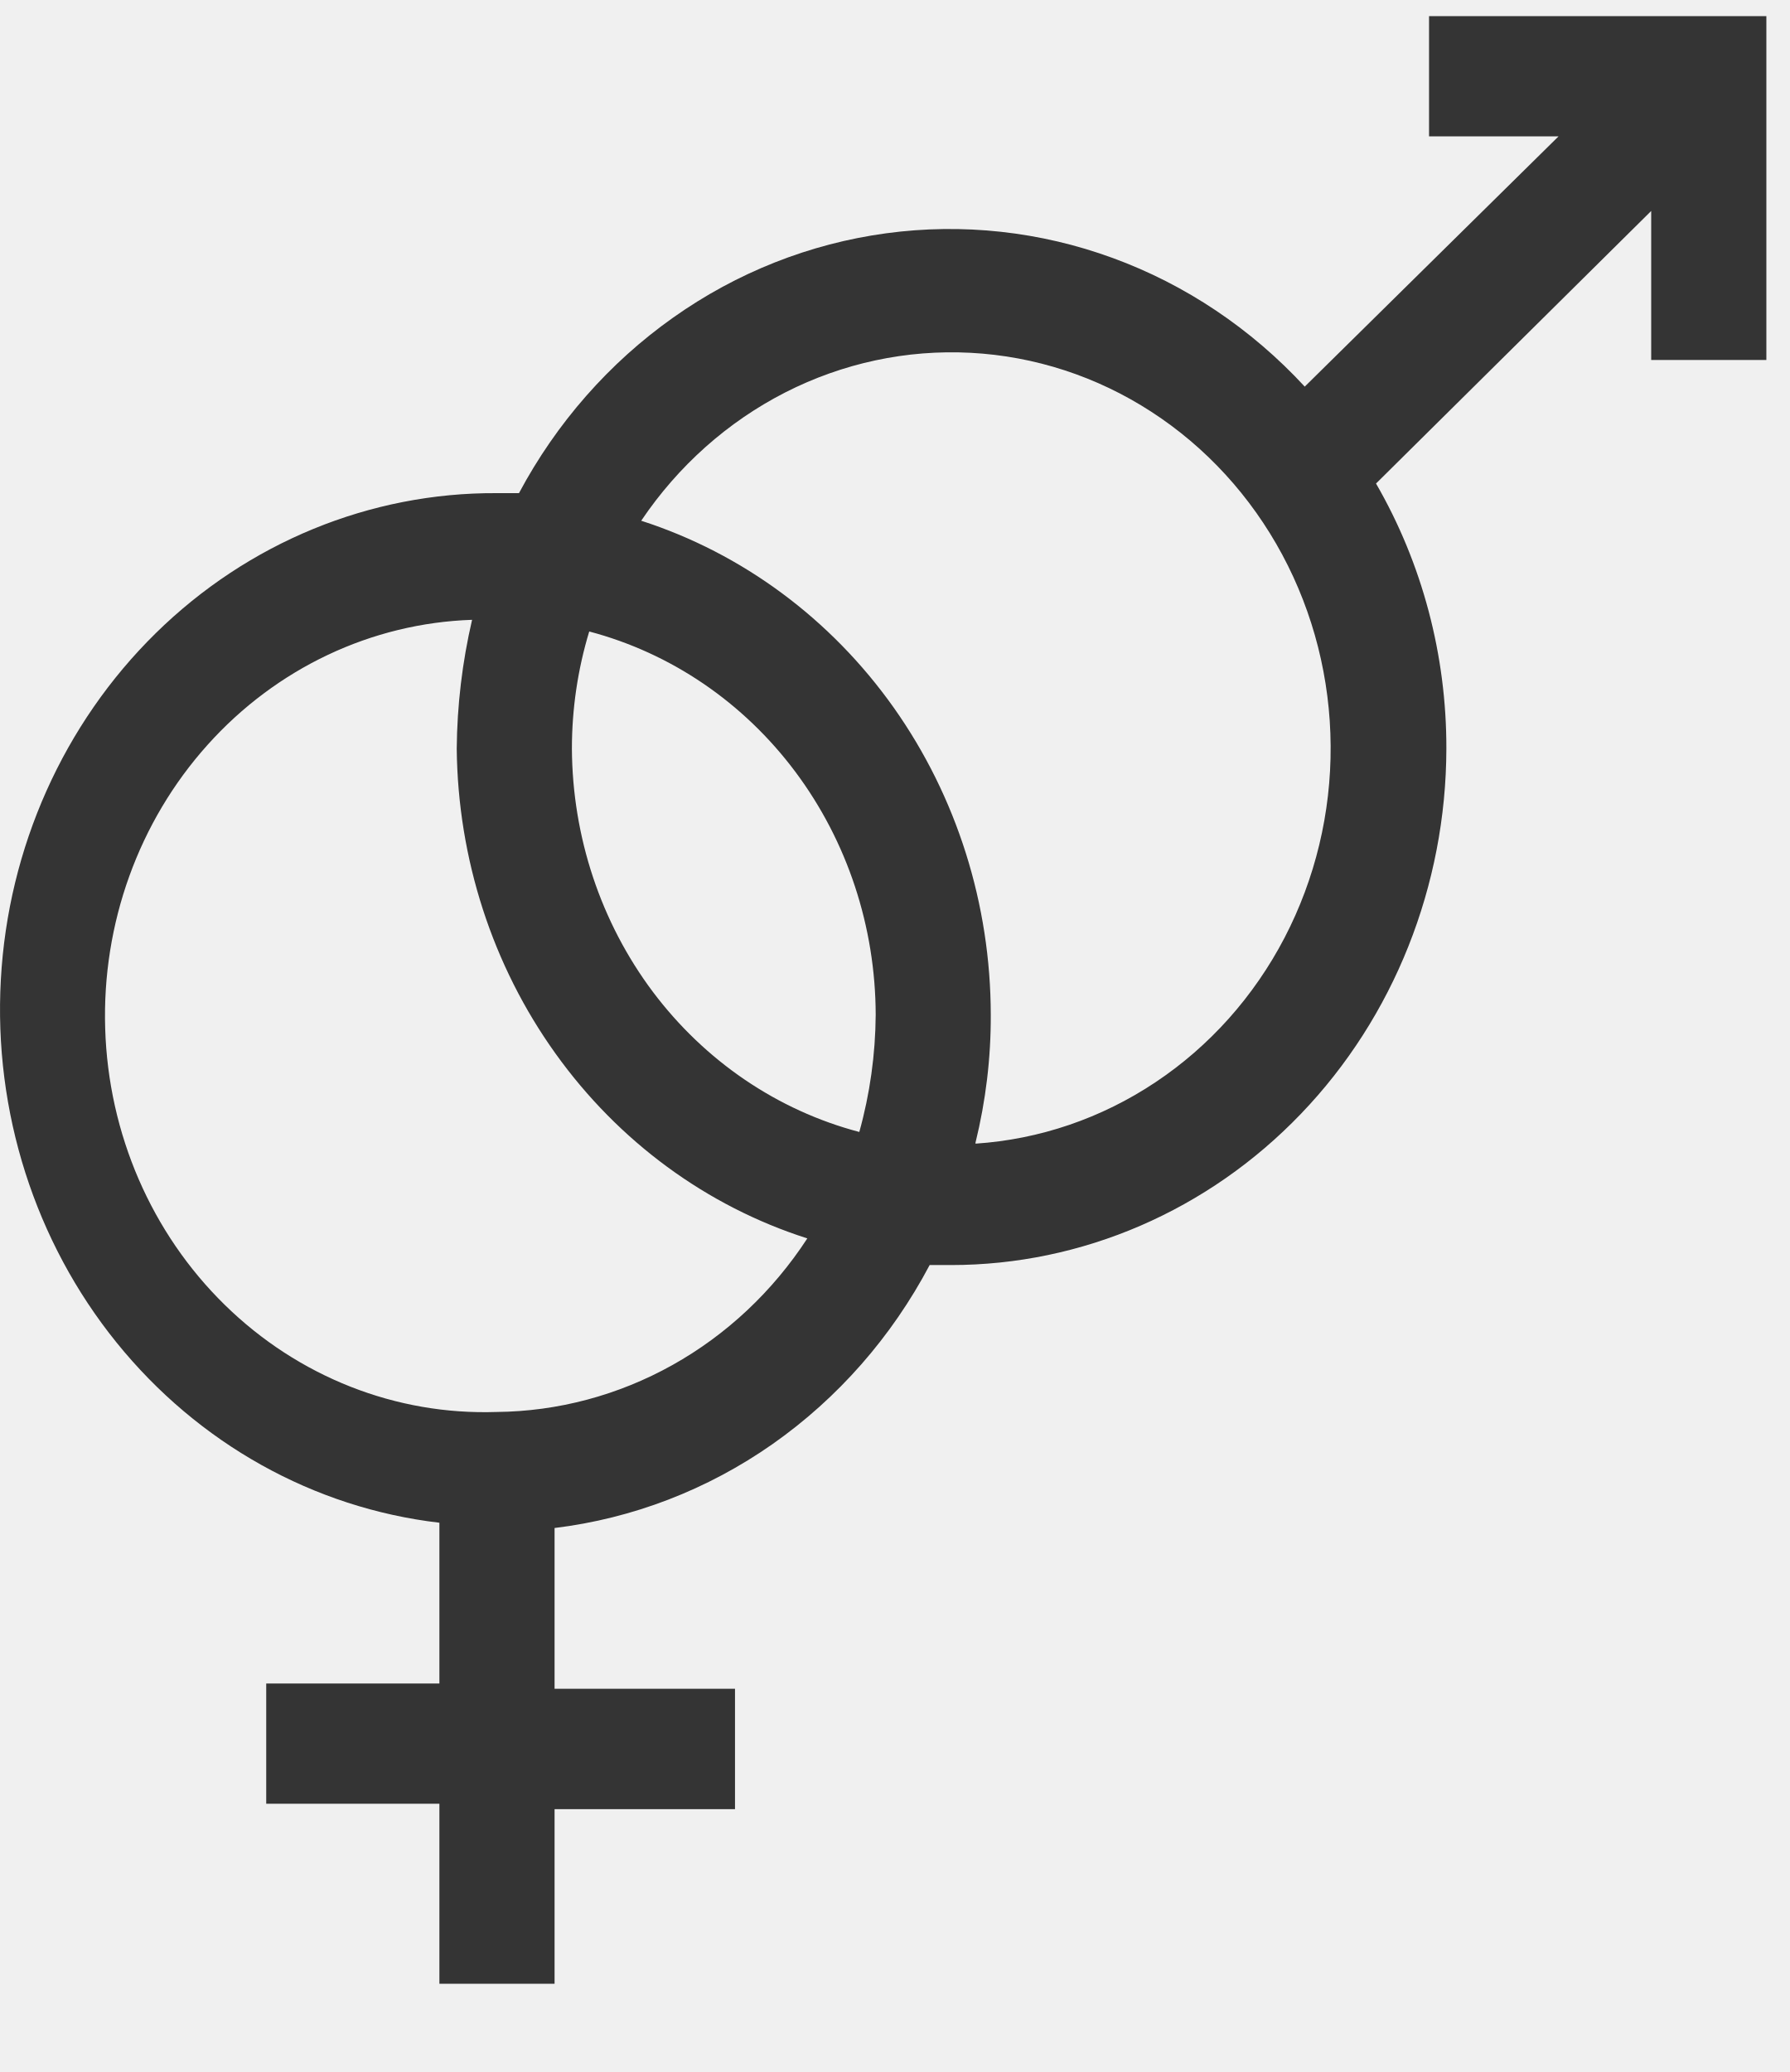
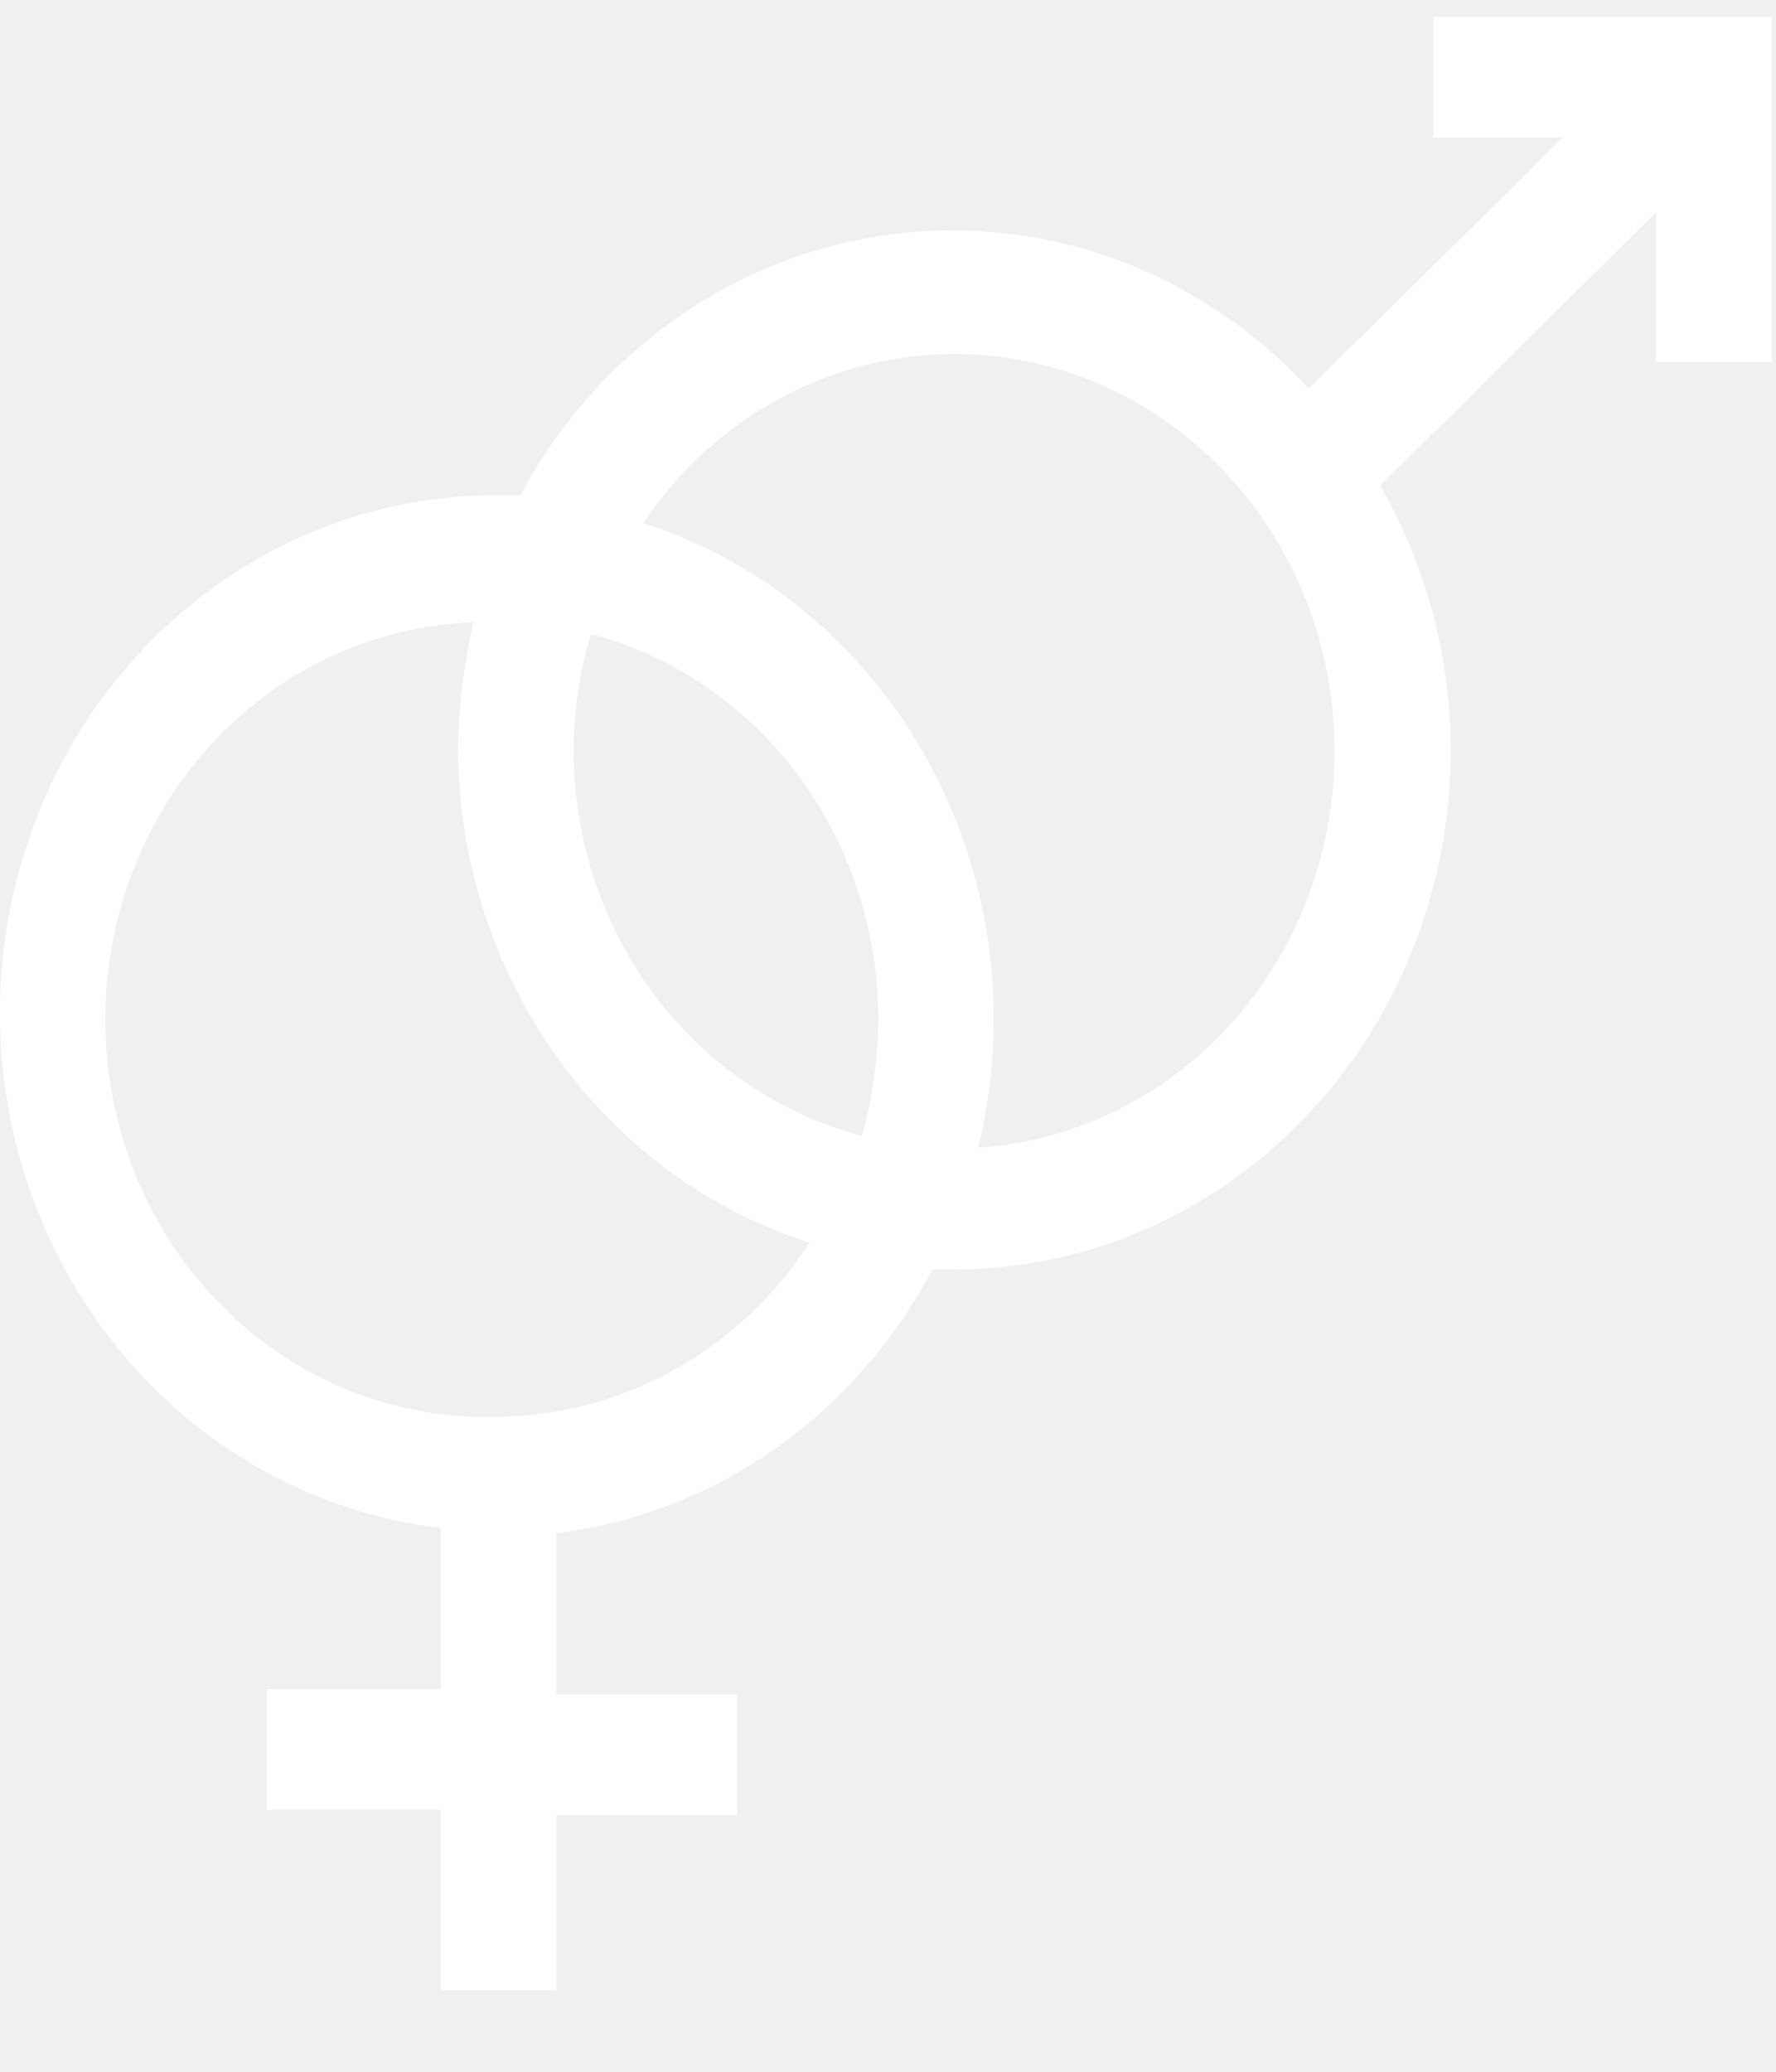
- <svg xmlns="http://www.w3.org/2000/svg" width="19" height="22" viewBox="0 0 19 22" fill="none">
-   <path d="M15.175 0.171V1.448H16.55L13.855 4.105C13.287 3.49 12.589 3.022 11.818 2.74C11.046 2.457 10.221 2.367 9.41 2.477C8.599 2.587 7.824 2.893 7.147 3.373C6.47 3.852 5.909 4.49 5.511 5.236H5.273C3.929 5.229 2.634 5.761 1.655 6.722C0.676 7.683 0.086 9 0.009 10.401C-0.069 11.803 0.371 13.182 1.237 14.254C2.104 15.327 3.331 16.012 4.666 16.168V17.875H2.827V19.152H4.666V21.063H5.889V19.209H7.805V17.931H5.889V16.224C6.718 16.123 7.512 15.818 8.205 15.332C8.897 14.846 9.469 14.195 9.872 13.432H10.099C11.492 13.432 12.829 12.854 13.815 11.826C14.801 10.799 15.356 9.404 15.359 7.949C15.361 6.957 15.103 5.983 14.612 5.134L17.534 2.24V3.822H18.757V0.171H15.175ZM5.273 14.992C4.205 15.028 3.167 14.619 2.388 13.856C1.608 13.093 1.151 12.037 1.117 10.922C1.082 9.807 1.473 8.723 2.204 7.909C2.935 7.094 3.945 6.617 5.013 6.581C4.909 7.029 4.854 7.488 4.85 7.949C4.862 9.116 5.228 10.25 5.898 11.185C6.567 12.12 7.504 12.808 8.573 13.149C8.206 13.712 7.715 14.173 7.14 14.494C6.565 14.815 5.924 14.986 5.273 14.992ZM9.125 12.019C8.256 11.79 7.485 11.266 6.932 10.53C6.38 9.793 6.078 8.885 6.073 7.949C6.073 7.527 6.135 7.107 6.257 6.705C7.125 6.934 7.895 7.458 8.446 8.195C8.997 8.932 9.297 9.84 9.299 10.775C9.296 11.196 9.238 11.614 9.125 12.019ZM10.359 12.132C10.468 11.688 10.523 11.233 10.521 10.775C10.52 9.601 10.159 8.458 9.491 7.514C8.823 6.571 7.883 5.875 6.809 5.529C7.201 4.947 7.727 4.479 8.338 4.167C8.95 3.855 9.628 3.71 10.308 3.746C10.988 3.782 11.648 3.997 12.226 4.372C12.805 4.747 13.283 5.269 13.616 5.889C13.949 6.509 14.126 7.208 14.13 7.919C14.135 8.63 13.966 9.331 13.641 9.956C13.316 10.58 12.844 11.109 12.27 11.491C11.696 11.874 11.039 12.098 10.359 12.143V12.132Z" fill="#343434" />
+ <svg xmlns="http://www.w3.org/2000/svg" width="18" height="21" viewBox="0 0 18 21" fill="none">
+   <path d="M14.527 0.171V1.394H15.843L13.264 3.937C12.72 3.348 12.052 2.901 11.313 2.63C10.574 2.359 9.785 2.273 9.009 2.378C8.232 2.484 7.49 2.777 6.842 3.236C6.194 3.694 5.657 4.305 5.275 5.019H5.048C3.761 5.013 2.522 5.523 1.584 6.443C0.647 7.363 0.083 8.623 0.008 9.965C-0.066 11.306 0.355 12.626 1.185 13.653C2.014 14.68 3.189 15.336 4.467 15.485V17.119H2.706V18.342H4.467V20.171H5.638V18.396H7.472V17.173H5.638V15.539C6.431 15.443 7.191 15.15 7.855 14.685C8.518 14.22 9.065 13.596 9.451 12.866H9.668C11.002 12.866 12.281 12.313 13.225 11.329C14.169 10.345 14.701 9.01 14.704 7.617C14.706 6.667 14.458 5.735 13.989 4.922L16.786 2.151V3.667H17.957V0.171H14.527ZM5.048 14.359C4.025 14.394 3.032 14.002 2.286 13.272C1.54 12.541 1.102 11.531 1.069 10.463C1.036 9.395 1.411 8.358 2.11 7.578C2.809 6.799 3.777 6.342 4.799 6.307C4.699 6.736 4.647 7.176 4.643 7.617C4.654 8.735 5.005 9.82 5.646 10.715C6.287 11.61 7.184 12.269 8.207 12.595C7.856 13.134 7.385 13.576 6.835 13.883C6.285 14.19 5.671 14.354 5.048 14.359V14.359ZM8.736 11.513C7.904 11.294 7.165 10.793 6.636 10.087C6.107 9.382 5.818 8.513 5.814 7.617C5.814 7.213 5.873 6.811 5.99 6.426C6.821 6.645 7.558 7.147 8.086 7.853C8.613 8.558 8.9 9.427 8.902 10.322C8.9 10.725 8.844 11.126 8.736 11.513ZM9.917 11.621C10.021 11.197 10.073 10.76 10.072 10.322C10.071 9.199 9.726 8.105 9.086 7.201C8.447 6.297 7.547 5.631 6.519 5.301C6.893 4.744 7.397 4.295 7.983 3.996C8.568 3.697 9.217 3.559 9.868 3.593C10.519 3.628 11.151 3.834 11.705 4.193C12.258 4.552 12.716 5.051 13.035 5.645C13.354 6.239 13.523 6.908 13.527 7.588C13.531 8.269 13.37 8.94 13.059 9.538C12.747 10.136 12.296 10.642 11.746 11.008C11.197 11.374 10.567 11.589 9.917 11.632V11.621Z" fill="white" />
</svg>
